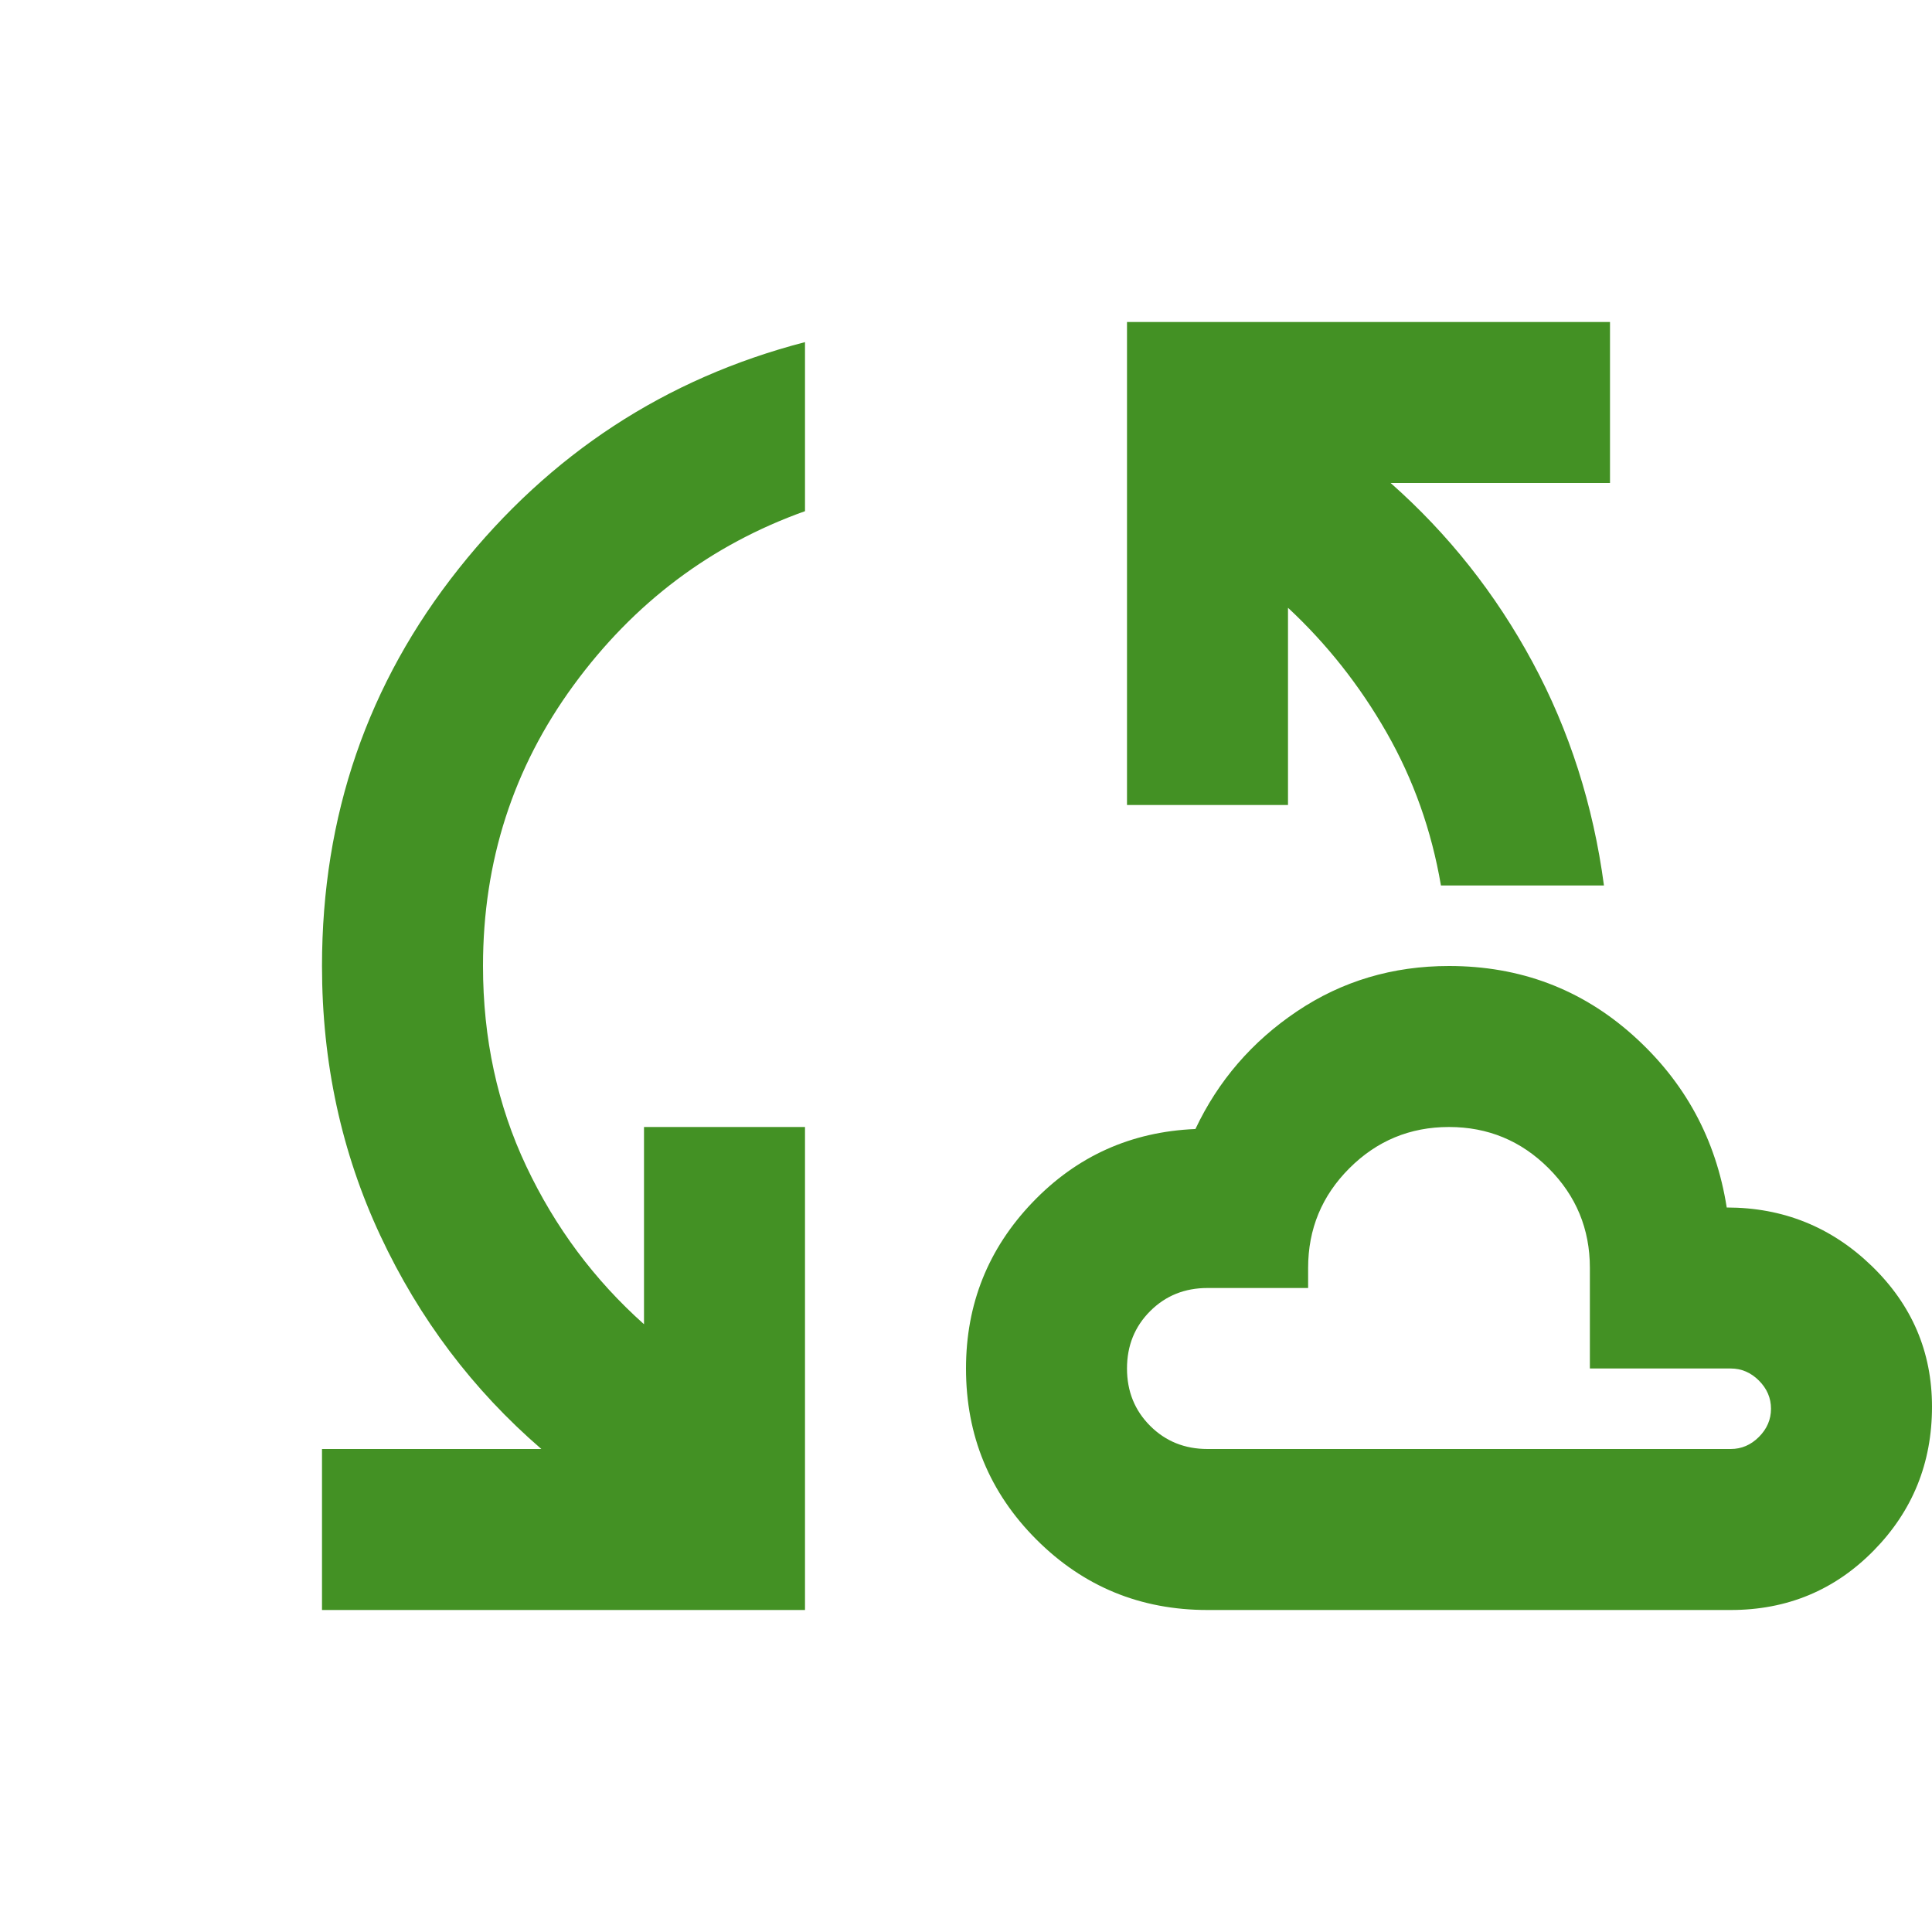
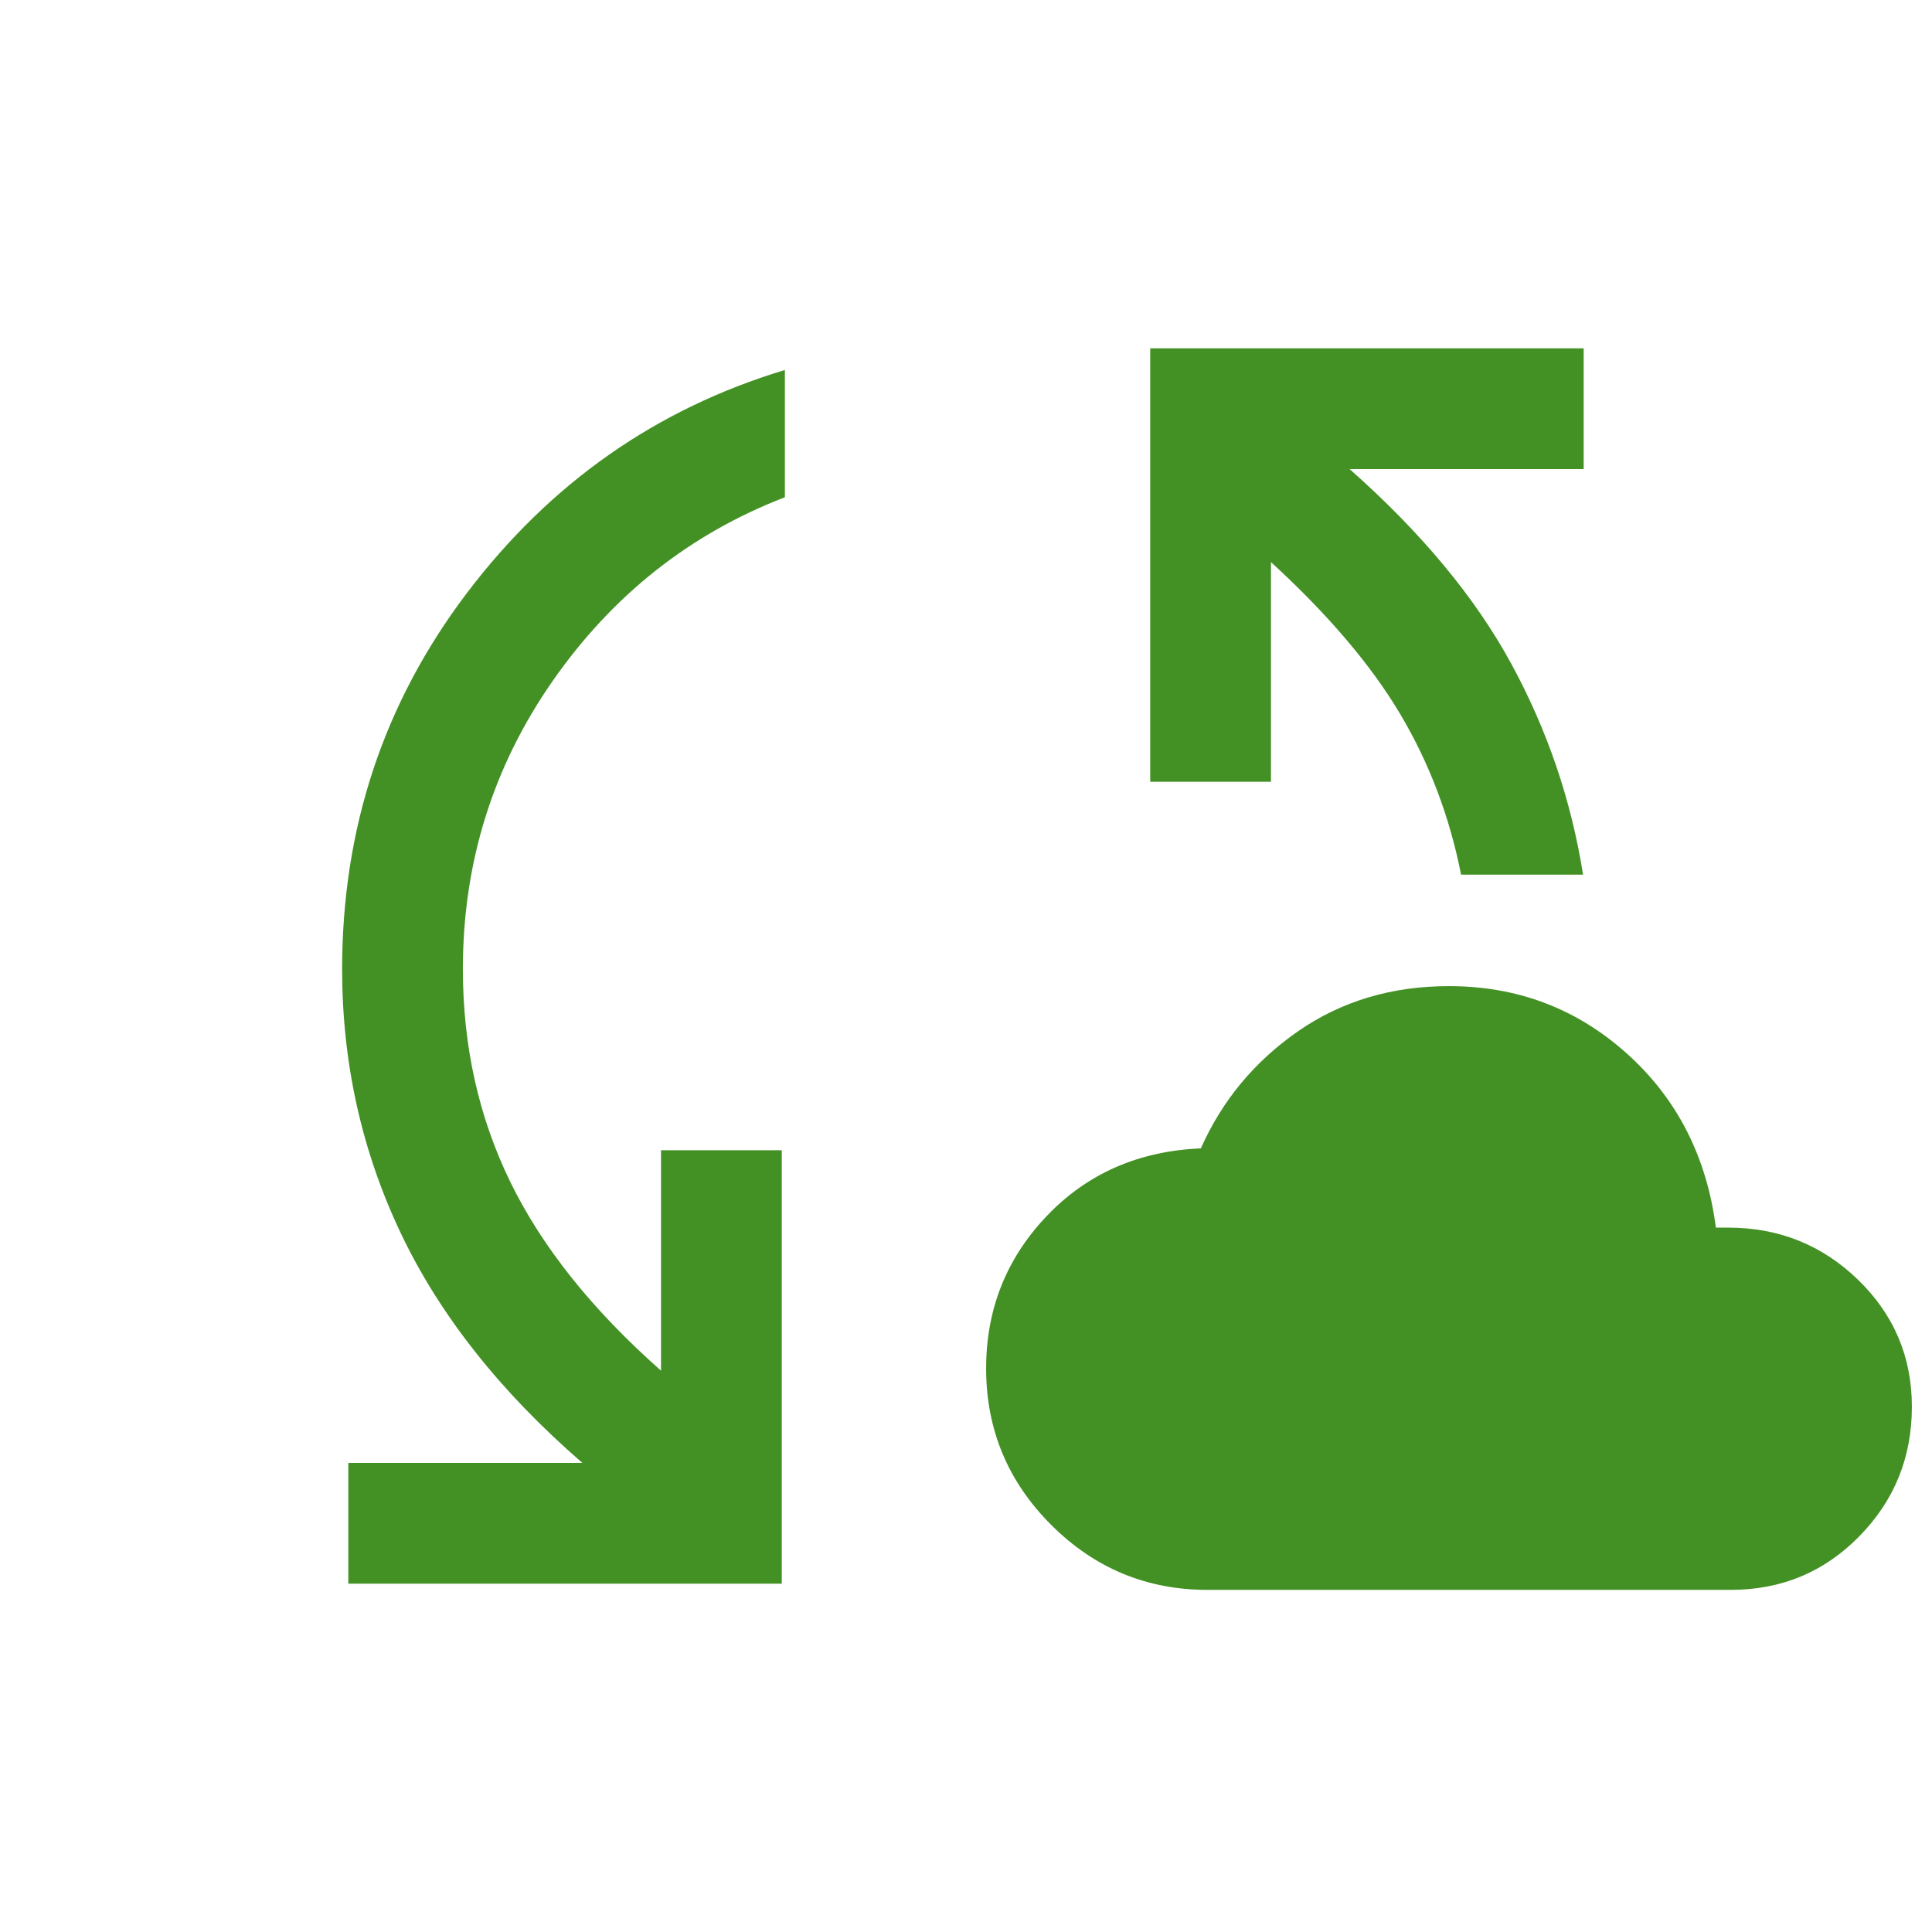
<svg xmlns="http://www.w3.org/2000/svg" viewBox="0 -960 960 960" fill="#439124">
-   <path d="M160-160v-80h109q-51-44-80-106t-29-134q0-112 68-197.5T400-790v84q-70 25-115 86.5T240-480q0 54 21.5 99.5T320-302v-98h80v240H160Zm440 0q-50 0-85-35t-35-85q0-48 33-82.5t81-36.5q17-36 50.5-58.5T720-480q53 0 91.5 34.5T858-360q42 0 72 29t30 70q0 42-29 71.5T860-160H600Zm116-360q-7-41-27-76t-49-62v98h-80v-240h240v80H691q43 38 70.5 89T797-520h-81ZM600-240h260q8 0 14-6t6-14q0-8-6-14t-14-6h-70v-50q0-29-20.5-49.5T720-400q-29 0-49.5 20.5T650-330v10h-50q-17 0-28.5 11.5T560-280q0 17 11.5 28.5T600-240Zm120-80Z" />
+   <path d="M173.08-173.08v-60h116.31Q228-286.31 199-347.54t-29-130.92q0-105.08 62.04-186.92Q294.08-747.23 390-776.15v63.23q-70.77 27.3-115.39 91.3-44.61 64-44.61 143.16 0 57.46 23.61 105.85 23.62 48.38 74.85 93.69v-109.54h60v215.38H173.08ZM600-170q-45.38 0-77.69-32.31Q490-234.62 490-280q0-44.15 30.12-75.77 30.11-31.61 76.57-33.61 15.85-35.62 48.19-58.12Q677.23-470 720-470q51.08 0 88.42 33.54 37.35 33.54 44.19 86.46h6.16q37.77 0 64.5 25.92Q950-298.15 950-261q0 37.77-26.12 64.38Q897.77-170 860-170H600Zm126-355.39q-8.54-43.3-30.27-79.84-21.73-36.54-64.19-75.46v109.15h-60v-215.38h215.38v60H670.61q53.39 47.23 80.31 96.69 26.93 49.46 35.69 104.84H726Z" />
</svg>
